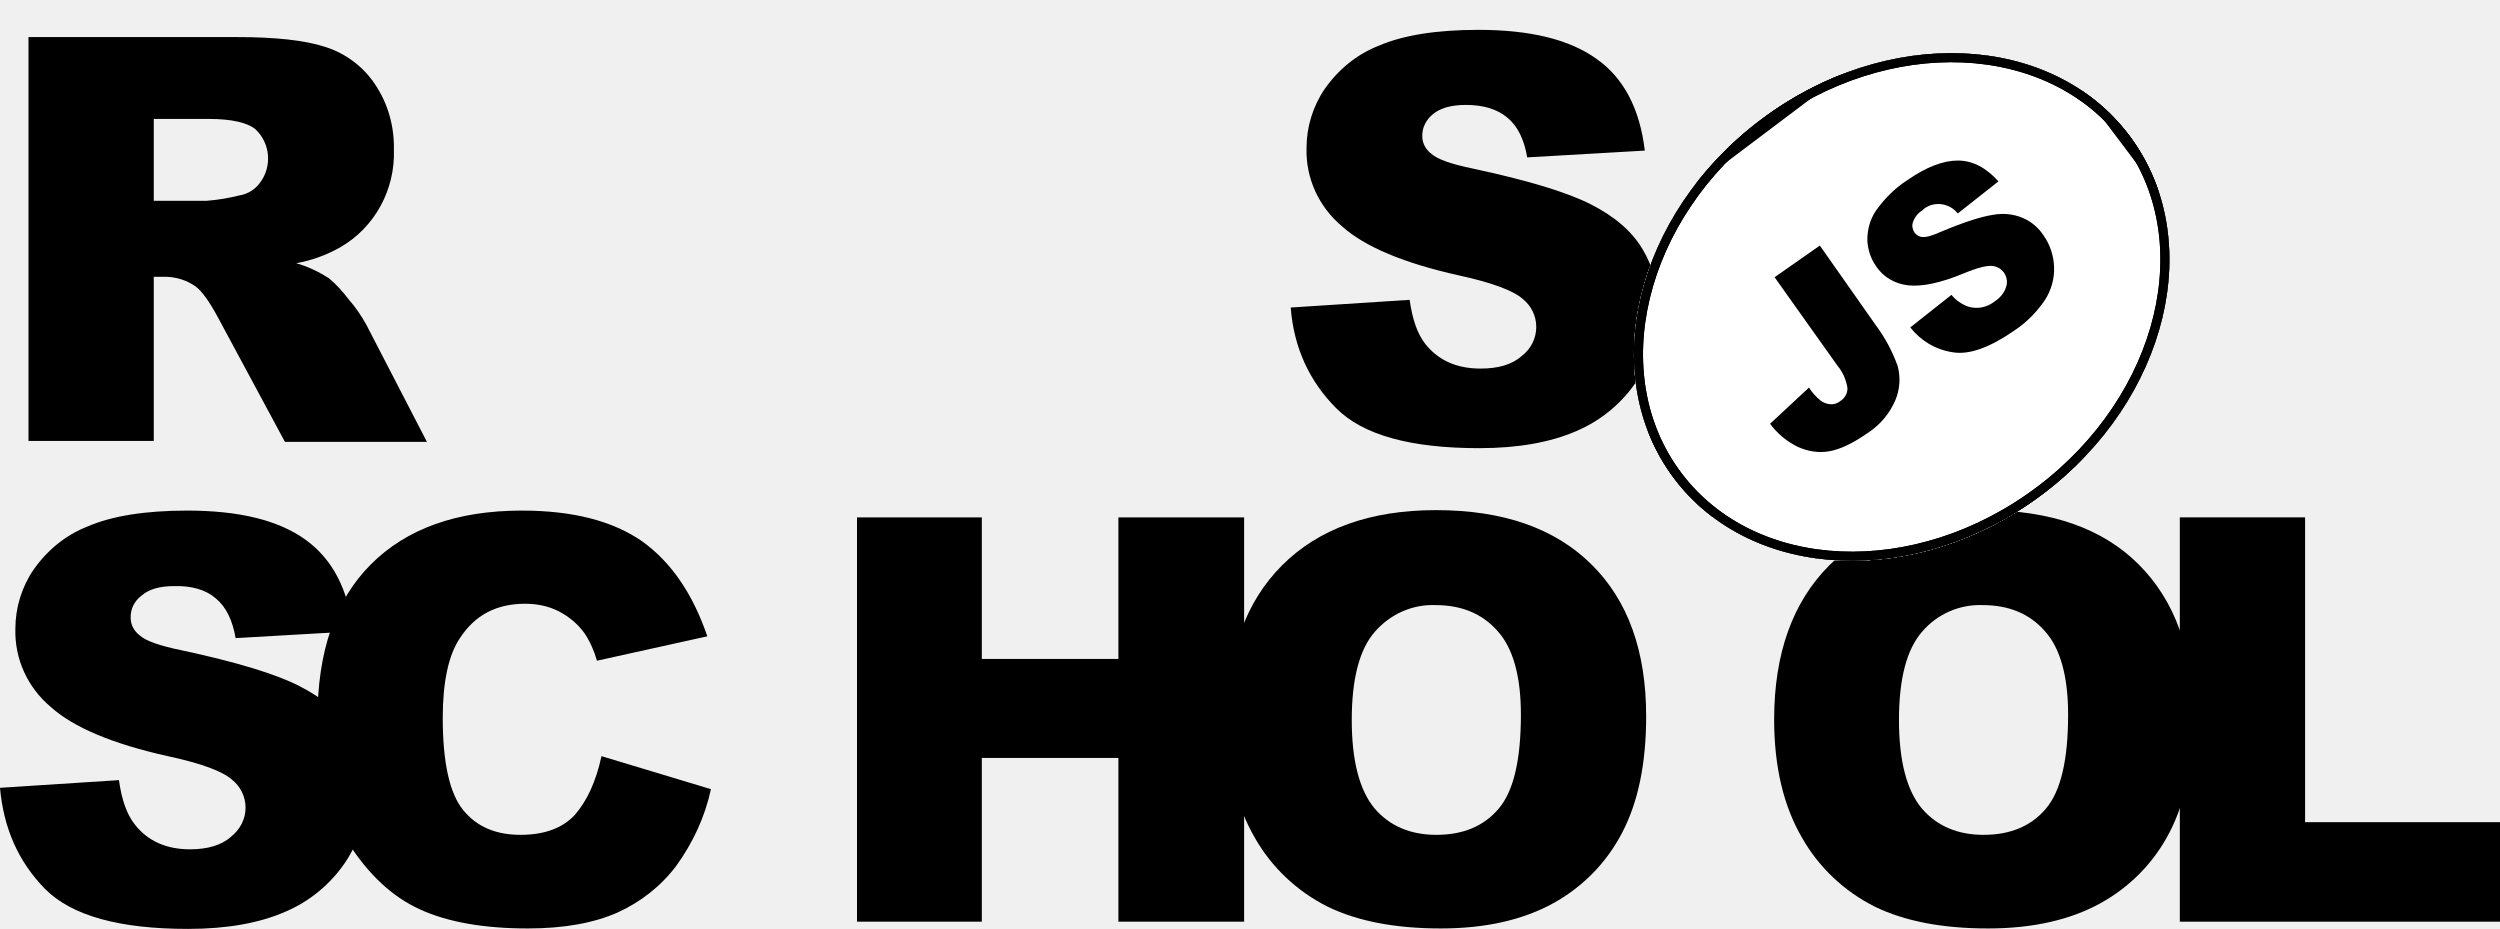
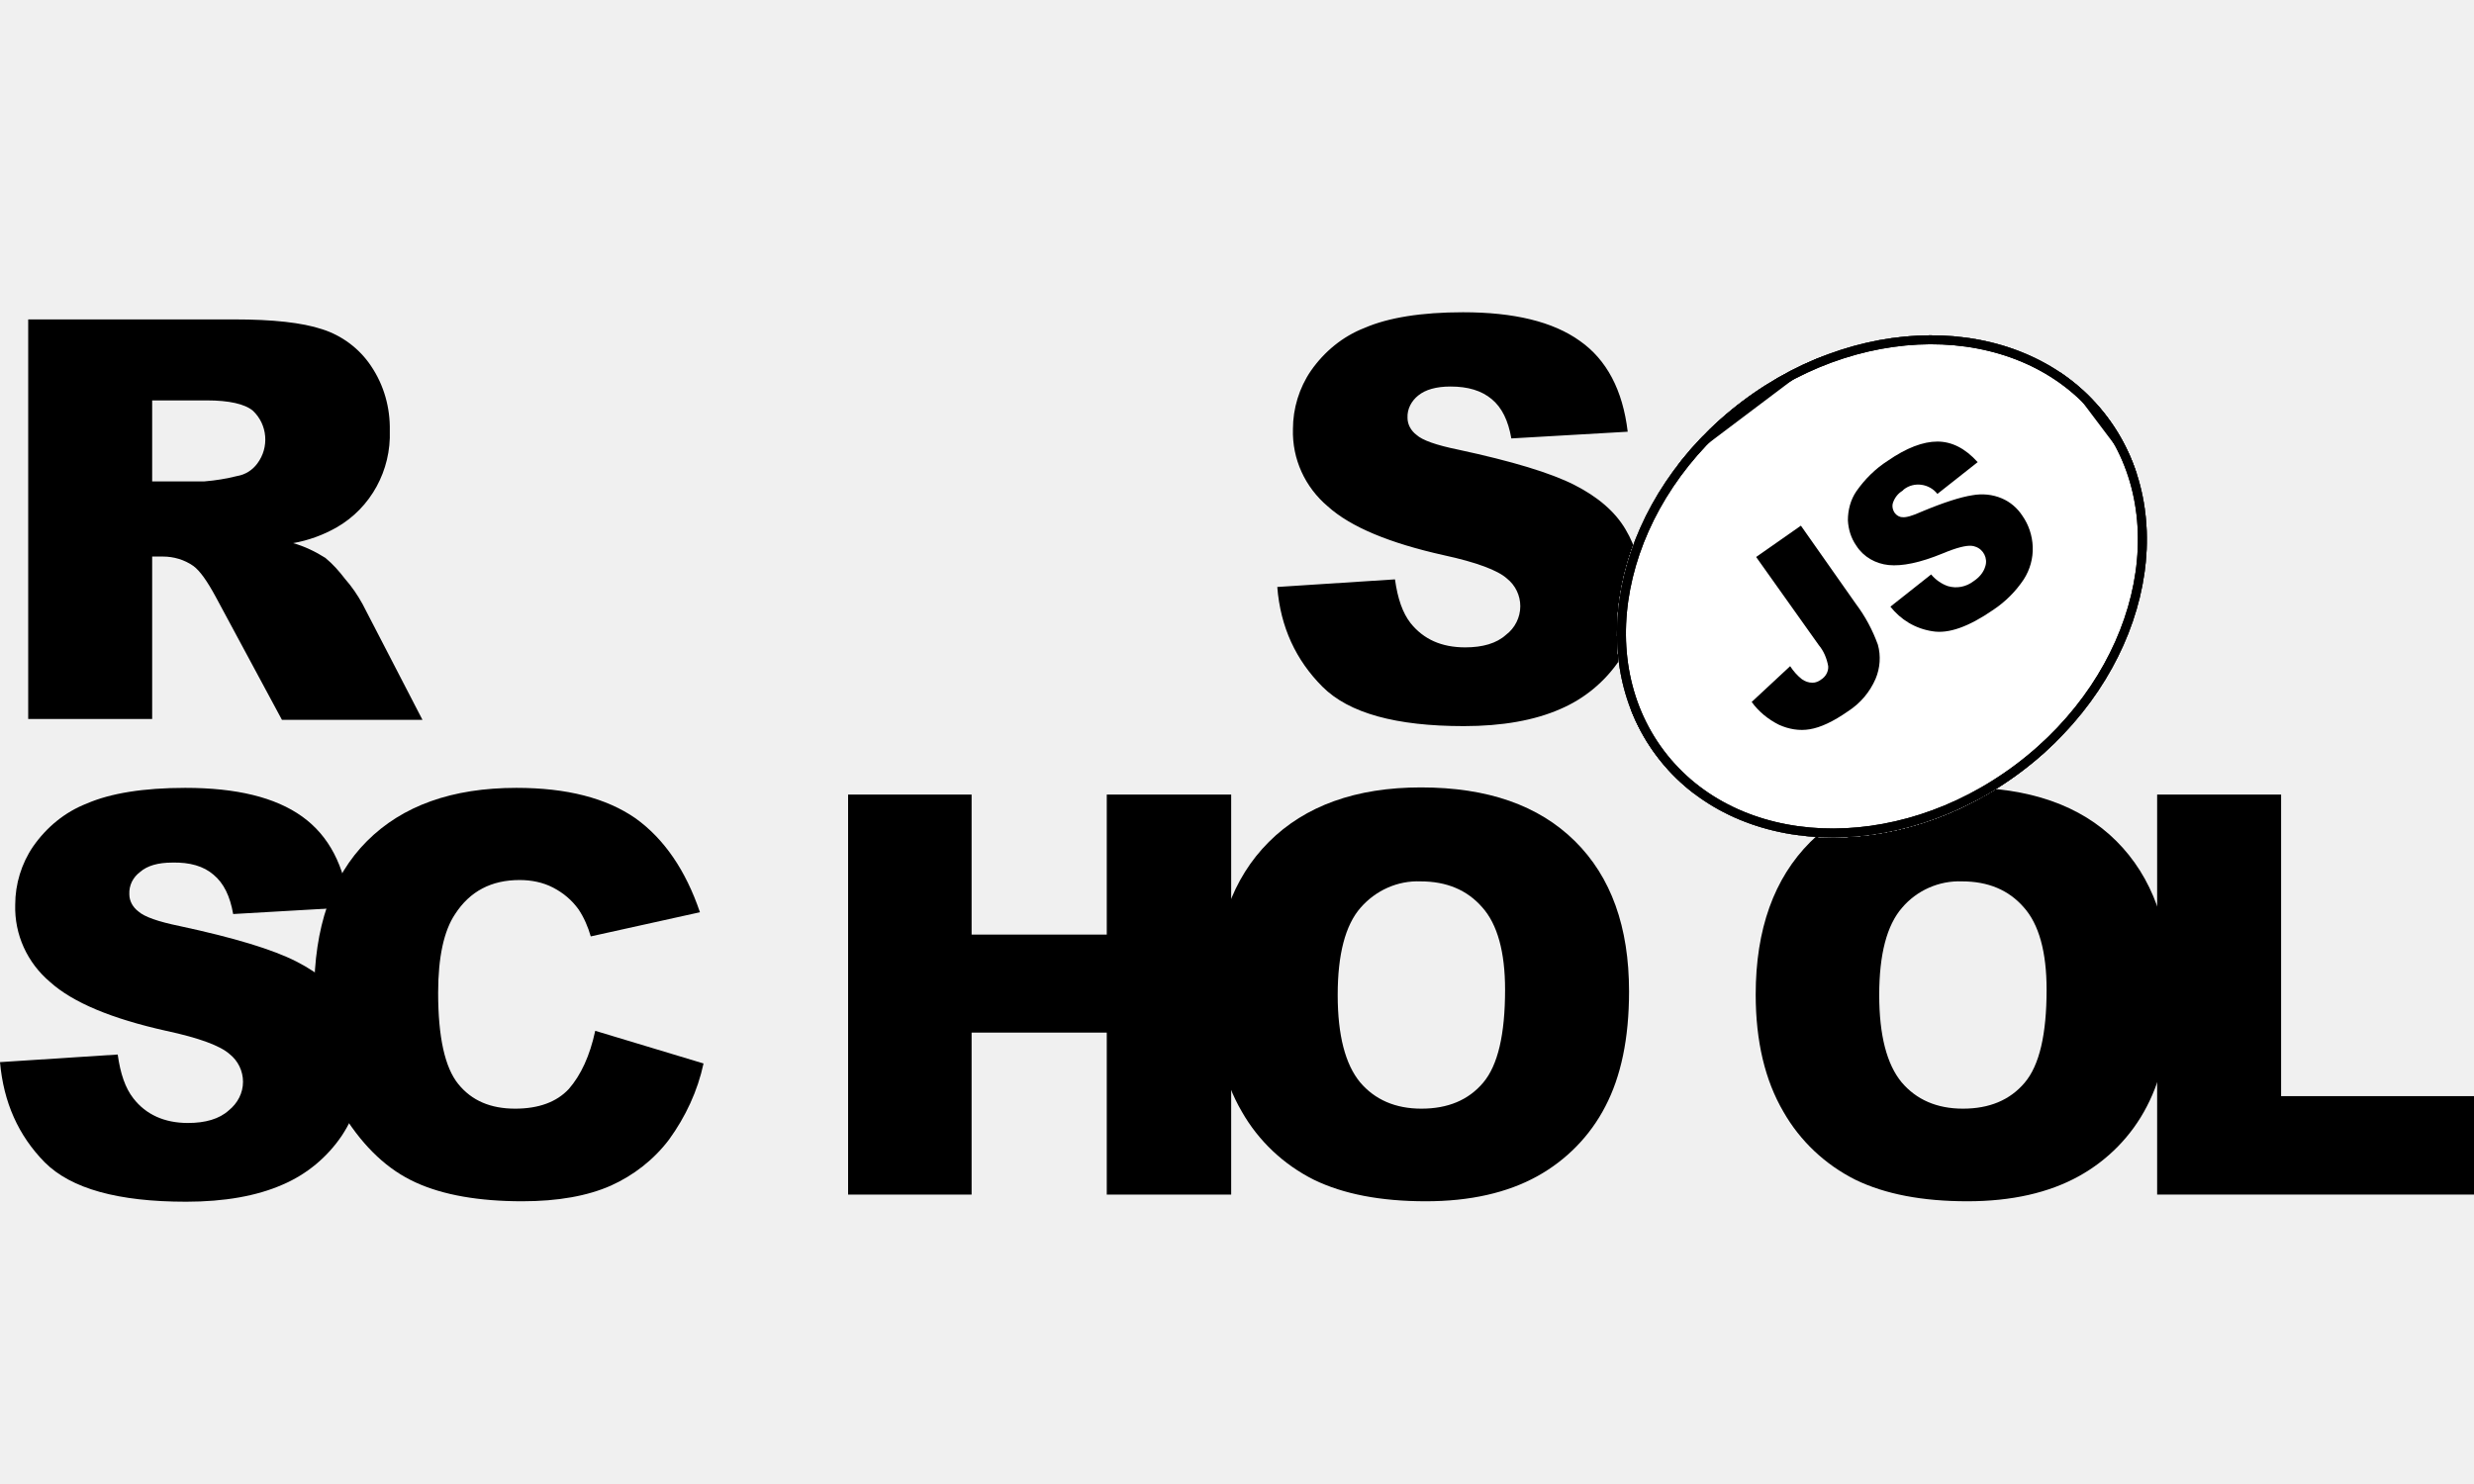
- <svg xmlns="http://www.w3.org/2000/svg" xmlns:xlink="http://www.w3.org/1999/xlink" id="Layer_1" viewBox="0 0 552.8 205.3">
+ <svg xmlns="http://www.w3.org/2000/svg" xmlns:xlink="http://www.w3.org/1999/xlink" id="Layer_1" height="60px" width="100px" viewBox="0 0 552.8 205.3">
  <style>.st0{fill:#fff}.st1{clip-path:url(#SVGID_2_)}.st2{clip-path:url(#SVGID_4_)}.st3{clip-path:url(#SVGID_6_)}.st4{clip-path:url(#SVGID_8_)}.st5{fill:#fff;stroke:#000;stroke-width:4;stroke-miterlimit:10}.st6{clip-path:url(#SVGID_8_)}.st6,.st7{fill:none;stroke:#000;stroke-width:4;stroke-miterlimit:10}.st8,.st9{clip-path:url(#SVGID_10_)}.st9{fill:none;stroke:#000;stroke-width:4;stroke-miterlimit:10}</style>
  <path d="M285.4 68l26.3-1.7c.6 4.3 1.7 7.5 3.5 9.8 2.9 3.6 6.9 5.4 12.2 5.4 3.9 0 7-.9 9.1-2.8 2-1.5 3.2-3.9 3.2-6.4 0-2.4-1.1-4.7-3-6.2-2-1.8-6.7-3.6-14.1-5.2-12.1-2.7-20.8-6.3-25.9-10.9-5.1-4.3-8-10.6-7.8-17.3 0-4.6 1.4-9.2 4-13 3-4.3 7.1-7.7 12-9.6 5.3-2.3 12.7-3.5 22-3.5 11.4 0 20.1 2.1 26.1 6.4 6 4.2 9.6 11 10.7 20.3l-26 1.5c-.7-4-2.1-6.9-4.4-8.8s-5.3-2.8-9.2-2.8c-3.2 0-5.6.7-7.2 2-1.5 1.2-2.5 3-2.4 5 0 1.5.8 2.9 2 3.8 1.3 1.2 4.4 2.3 9.3 3.3 12.1 2.6 20.7 5.2 26 7.9 5.3 2.7 9.1 6 11.4 9.9 2.4 4 3.6 8.6 3.5 13.3 0 5.6-1.6 11.2-4.8 15.9-3.3 4.9-7.9 8.7-13.3 11-5.7 2.5-12.9 3.8-21.5 3.8-15.2 0-25.7-2.9-31.6-8.8S286.1 77 285.4 68zM6.3 97.6V8.2h46.1c8.5 0 15.1.7 19.6 2.2 4.4 1.4 8.3 4.3 10.9 8.2 2.9 4.3 4.3 9.3 4.2 14.5.3 8.8-4.2 17.2-11.9 21.6-3 1.7-6.3 2.9-9.7 3.5 2.5.7 5 1.9 7.2 3.3 1.7 1.4 3.1 3 4.4 4.7 1.5 1.7 2.8 3.6 3.9 5.6l13.4 25.9H63L48.2 70.2c-1.9-3.5-3.5-5.8-5-6.9-2-1.4-4.4-2.1-6.8-2.1H34v36.3H6.3zM34 44.4h11.7c2.5-.2 4.9-.6 7.3-1.2 1.8-.3 3.4-1.3 4.5-2.8 2.7-3.6 2.3-8.7-1-11.8-1.8-1.5-5.3-2.3-10.3-2.3H34v18.1zM0 174.2l26.3-1.7c.6 4.3 1.7 7.5 3.5 9.8 2.8 3.6 6.9 5.5 12.2 5.5 3.9 0 7-.9 9.1-2.8 2-1.6 3.2-3.9 3.2-6.4 0-2.4-1.1-4.7-3-6.2-2-1.8-6.7-3.6-14.2-5.2-12.1-2.7-20.8-6.3-25.9-10.9-5.1-4.3-8-10.6-7.8-17.3 0-4.6 1.4-9.2 4-13 3-4.3 7.1-7.7 12-9.6 5.3-2.3 12.7-3.5 22-3.5 11.4 0 20.1 2.1 26.1 6.4s9.5 11 10.6 20.3l-26 1.5c-.7-4-2.1-6.9-4.4-8.8-2.2-1.9-5.3-2.8-9.2-2.7-3.2 0-5.6.7-7.2 2.1-1.6 1.2-2.5 3-2.4 5 0 1.5.8 2.9 2 3.8 1.3 1.2 4.4 2.3 9.3 3.3 12.1 2.6 20.7 5.2 26 7.9 5.3 2.7 9.1 6 11.4 9.9 2.4 4 3.6 8.6 3.6 13.2 0 5.6-1.7 11.1-4.8 15.8-3.3 4.9-7.9 8.7-13.3 11-5.7 2.5-12.9 3.8-21.5 3.8-15.2 0-25.7-2.9-31.6-8.8-5.9-6-9.2-13.4-10-22.4z" />
  <path d="M133 167.2l24.2 7.3c-1.3 6.1-4 11.9-7.7 17-3.4 4.5-7.9 8-13 10.3-5.2 2.3-11.8 3.5-19.8 3.5-9.7 0-17.7-1.4-23.8-4.2-6.2-2.8-11.5-7.8-16-14.9-4.5-7.1-6.7-16.2-6.7-27.3 0-14.8 3.9-26.2 11.8-34.1s19-11.9 33.4-11.9c11.3 0 20.1 2.3 26.6 6.8 6.4 4.6 11.2 11.6 14.4 21l-24.4 5.4c-.6-2.1-1.5-4.2-2.7-6-1.5-2.1-3.4-3.7-5.7-4.9-2.3-1.2-4.9-1.7-7.5-1.7-6.3 0-11.1 2.5-14.4 7.6-2.5 3.7-3.8 9.6-3.8 17.6 0 9.9 1.5 16.7 4.5 20.4 3 3.7 7.2 5.5 12.7 5.5 5.3 0 9.3-1.5 12-4.4 2.7-3.1 4.7-7.4 5.9-13zm56.5-52.8h27.6v31.3h30.2v-31.3h27.8v89.4h-27.8v-36.2h-30.2v36.2h-27.6v-89.4z" />
  <path d="M271.3 159.1c0-14.6 4.1-26 12.2-34.1 8.1-8.1 19.5-12.2 34-12.2 14.9 0 26.3 4 34.4 12S364 144 364 158.4c0 10.5-1.8 19-5.3 25.7-3.4 6.6-8.7 12-15.2 15.6-6.7 3.7-15 5.6-24.9 5.6-10.1 0-18.4-1.6-25-4.8-6.8-3.4-12.4-8.7-16.1-15.2-4.1-7-6.2-15.7-6.2-26.2zm27.6.1c0 9 1.7 15.5 5 19.5 3.3 3.9 7.9 5.9 13.7 5.9 5.9 0 10.5-1.9 13.8-5.8s4.9-10.8 4.9-20.8c0-8.4-1.7-14.6-5.1-18.4-3.4-3.9-8-5.8-13.8-5.8-5.1-.2-10 2-13.4 5.9-3.4 3.9-5.1 10.4-5.1 19.5zm93.4-.1c0-14.6 4.1-26 12.2-34.1 8.1-8.1 19.5-12.2 34-12.2 14.9 0 26.4 4 34.4 12S485 144 485 158.4c0 10.5-1.8 19-5.3 25.7-3.4 6.6-8.7 12-15.2 15.6-6.7 3.7-15 5.6-24.9 5.6-10.1 0-18.4-1.6-25-4.8-6.8-3.4-12.4-8.7-16.1-15.2-4.1-7-6.2-15.7-6.2-26.2zm27.6.1c0 9 1.7 15.5 5 19.5 3.3 3.9 7.9 5.9 13.7 5.9 5.9 0 10.5-1.9 13.8-5.8 3.3-3.9 4.9-10.8 4.9-20.8 0-8.4-1.7-14.6-5.1-18.4-3.4-3.9-8-5.8-13.8-5.8-5.1-.2-10.1 2-13.4 5.9-3.4 3.9-5.1 10.4-5.1 19.5z" />
  <path d="M482.1 114.4h27.6v67.4h43.1v22H482v-89.4z" />
  <ellipse transform="rotate(-37.001 420.46 67.88)" class="st0" cx="420.5" cy="67.9" rx="63" ry="51.8" />
  <defs>
    <ellipse id="SVGID_1_" transform="rotate(-37.001 420.46 67.88)" cx="420.5" cy="67.9" rx="63" ry="51.8" />
  </defs>
  <clipPath id="SVGID_2_">
    <use xlink:href="#SVGID_1_" overflow="visible" />
  </clipPath>
  <g class="st1">
    <path transform="rotate(-37.001 420.82 68.353)" class="st0" d="M330.9-14.2h179.8v165.1H330.9z" />
    <g id="Layer_2_1_">
      <defs>
        <path id="SVGID_3_" transform="rotate(-37.001 420.82 68.353)" d="M330.9-14.2h179.8v165.1H330.9z" />
      </defs>
      <clipPath id="SVGID_4_">
        <use xlink:href="#SVGID_3_" overflow="visible" />
      </clipPath>
      <g id="Layer_1-2" class="st2">
        <ellipse transform="rotate(-37.001 420.46 67.88)" class="st0" cx="420.5" cy="67.9" rx="63" ry="51.8" />
        <defs>
          <ellipse id="SVGID_5_" transform="rotate(-37.001 420.46 67.88)" cx="420.5" cy="67.9" rx="63" ry="51.8" />
        </defs>
        <clipPath id="SVGID_6_">
          <use xlink:href="#SVGID_5_" overflow="visible" />
        </clipPath>
        <g class="st3">
          <path transform="rotate(-37 420.799 68.802)" class="st0" d="M357.8 17h125.9v103.7H357.8z" />
          <defs>
            <path id="SVGID_7_" transform="rotate(-37 420.799 68.802)" d="M357.8 17h125.9v103.7H357.8z" />
          </defs>
          <clipPath id="SVGID_8_">
            <use xlink:href="#SVGID_7_" overflow="visible" />
          </clipPath>
          <g class="st4">
            <ellipse transform="rotate(-37.001 420.46 67.88)" class="st5" cx="420.5" cy="67.9" rx="63" ry="51.8" />
          </g>
          <path transform="rotate(-37 420.799 68.802)" class="st6" d="M357.8 17h125.9v103.7H357.8z" />
          <ellipse transform="rotate(-37.001 420.46 67.88)" class="st7" cx="420.5" cy="67.9" rx="63" ry="51.8" />
          <path transform="rotate(-37 420.799 68.802)" class="st0" d="M357.8 17h125.9v103.7H357.8z" />
          <defs>
            <path id="SVGID_9_" transform="rotate(-37 420.799 68.802)" d="M357.8 17h125.9v103.7H357.8z" />
          </defs>
          <clipPath id="SVGID_10_">
            <use xlink:href="#SVGID_9_" overflow="visible" />
          </clipPath>
          <g class="st8">
            <ellipse transform="rotate(-37.001 420.46 67.88)" class="st5" cx="420.5" cy="67.9" rx="63" ry="51.8" />
          </g>
          <path transform="rotate(-37 420.799 68.802)" class="st9" d="M357.8 17h125.9v103.7H357.8z" />
          <path transform="rotate(-37.001 420.82 68.353)" class="st7" d="M330.9-14.2h179.8v165.1H330.9z" />
        </g>
        <ellipse transform="rotate(-37.001 420.46 67.88)" class="st7" cx="420.5" cy="67.9" rx="63" ry="51.8" />
        <path d="M392.4 61.3l10-7 12.3 17.5c2.1 2.8 3.7 5.8 4.9 9.1.7 2.5.5 5.2-.5 7.6-1.3 3-3.4 5.5-6.2 7.3-3.3 2.3-6.1 3.6-8.5 4-2.3.4-4.7 0-6.9-1-2.4-1.2-4.5-2.9-6.1-5.1l8.6-8c.7 1.1 1.6 2.1 2.6 2.9.7.5 1.5.8 2.4.8.7 0 1.4-.3 1.9-.7 1-.6 1.7-1.8 1.6-3-.3-1.7-1-3.4-2.1-4.7l-14-19.7zm30 11.1l9.1-7.2c1 1.2 2.3 2.1 3.7 2.6 2 .6 4.1.2 5.8-1.1 1.2-.8 2.2-1.9 2.6-3.3.6-1.8-.4-3.8-2.2-4.4-.3-.1-.6-.2-.9-.2-1.2-.1-3.3.4-6.4 1.7-5.1 2.1-9.1 2.9-12.1 2.6-2.9-.3-5.6-1.8-7.2-4.3-1.2-1.7-1.8-3.7-1.9-5.7 0-2.3.6-4.6 1.9-6.5 1.9-2.7 4.2-5 7-6.8 4.2-2.9 7.9-4.3 11.1-4.3 3.2 0 6.2 1.5 9 4.6l-9 7.1c-1.8-2.3-5.2-2.8-7.5-1l-.3.3c-1 .6-1.7 1.5-2.1 2.6-.3.8-.1 1.7.4 2.4.4.5 1 .9 1.7.9.8.1 2.2-.3 4.2-1.2 5-2.1 8.8-3.3 11.4-3.7 2.2-.4 4.5-.2 6.6.7 1.9.8 3.5 2.2 4.6 3.9 1.4 2 2.2 4.4 2.3 6.9.1 2.6-.6 5.1-2 7.3-1.8 2.7-4.1 5-6.8 6.8-5.5 3.8-10 5.4-13.6 4.8-3.9-.6-7.1-2.6-9.4-5.5z" />
      </g>
    </g>
  </g>
</svg>
